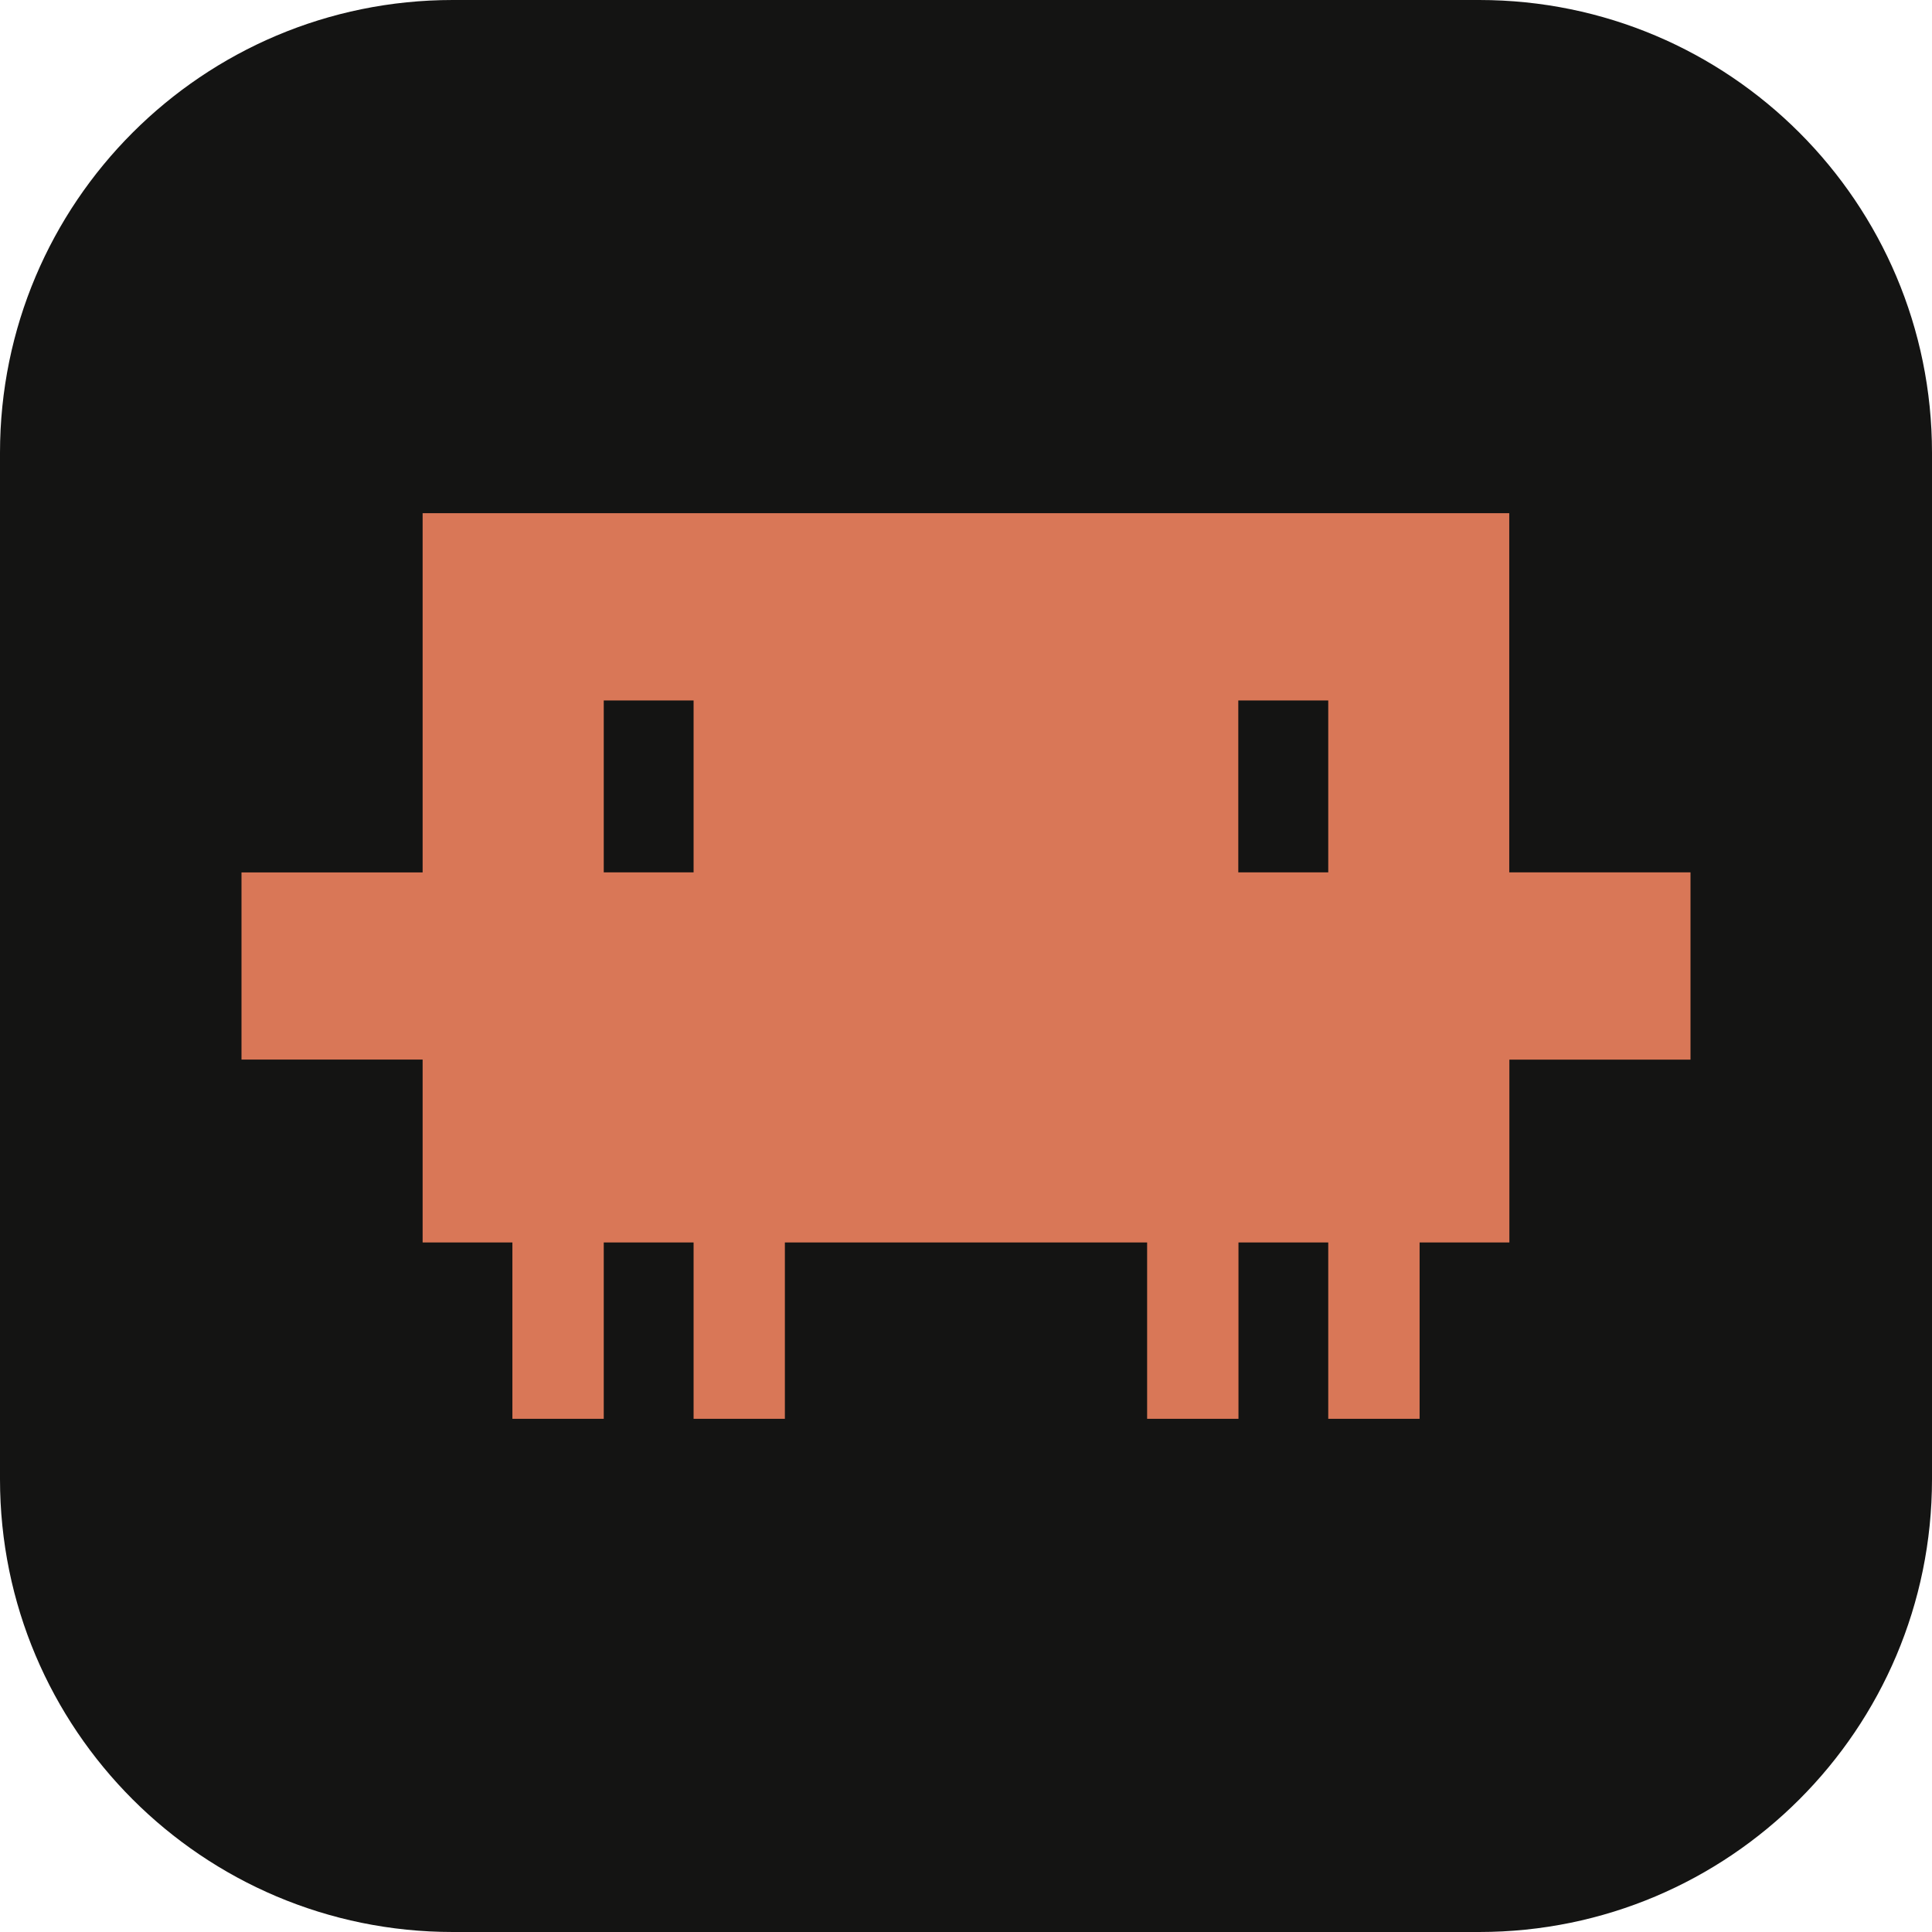
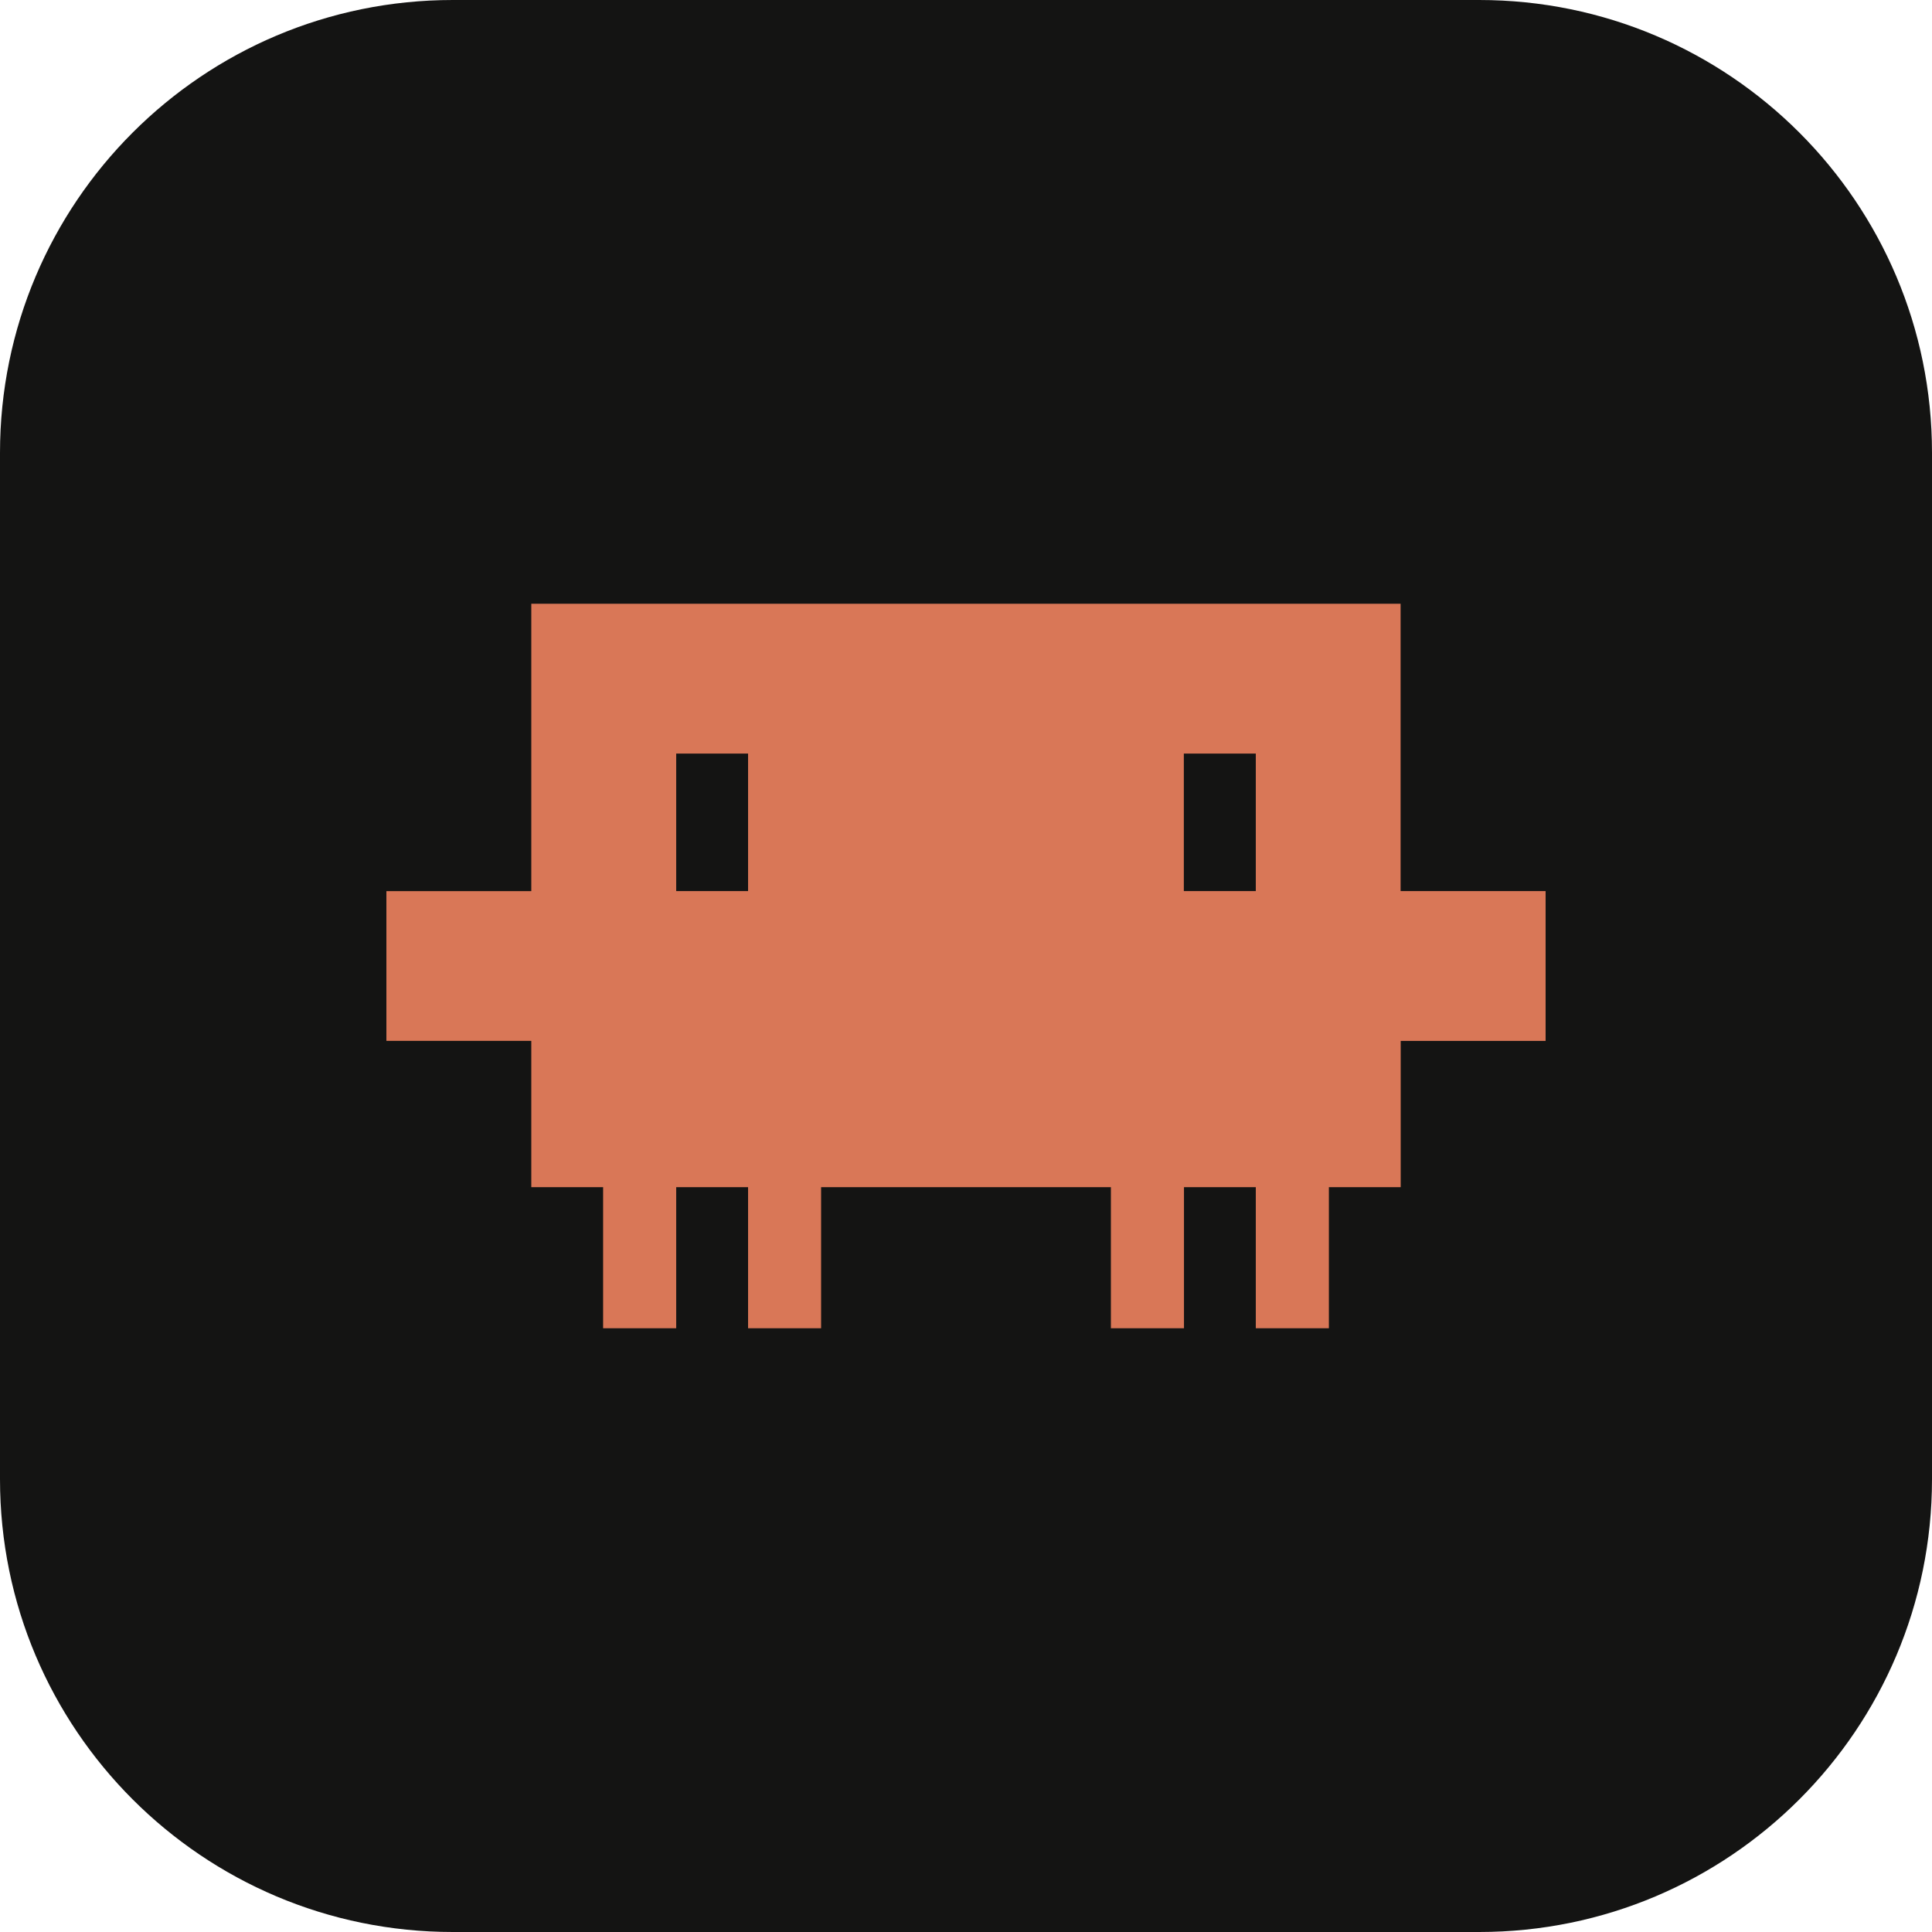
<svg xmlns="http://www.w3.org/2000/svg" viewBox="0 0 256 256" width="256" height="256">
  <rect width="256" height="256" rx="60" fill="#141413" />
-   <g transform="translate(32 28) scale(8)" fill="#D97757">
+   <g transform="translate(51.2 48) scale(6.4)" fill="#D97757">
    <path fill-rule="evenodd" clip-rule="evenodd" d="M20.998 10.949H24v3.102h-3v3.028h-1.487V20H18v-2.921h-1.487V20H15v-2.921H9V20H7.488v-2.921H6V20H4.487v-2.921H3V14.05H0V10.95h3V5h17.998v5.949zM6 10.949h1.488V8.102H6v2.847zm10.51 0H18V8.102h-1.49v2.847z" />
  </g>
</svg>
